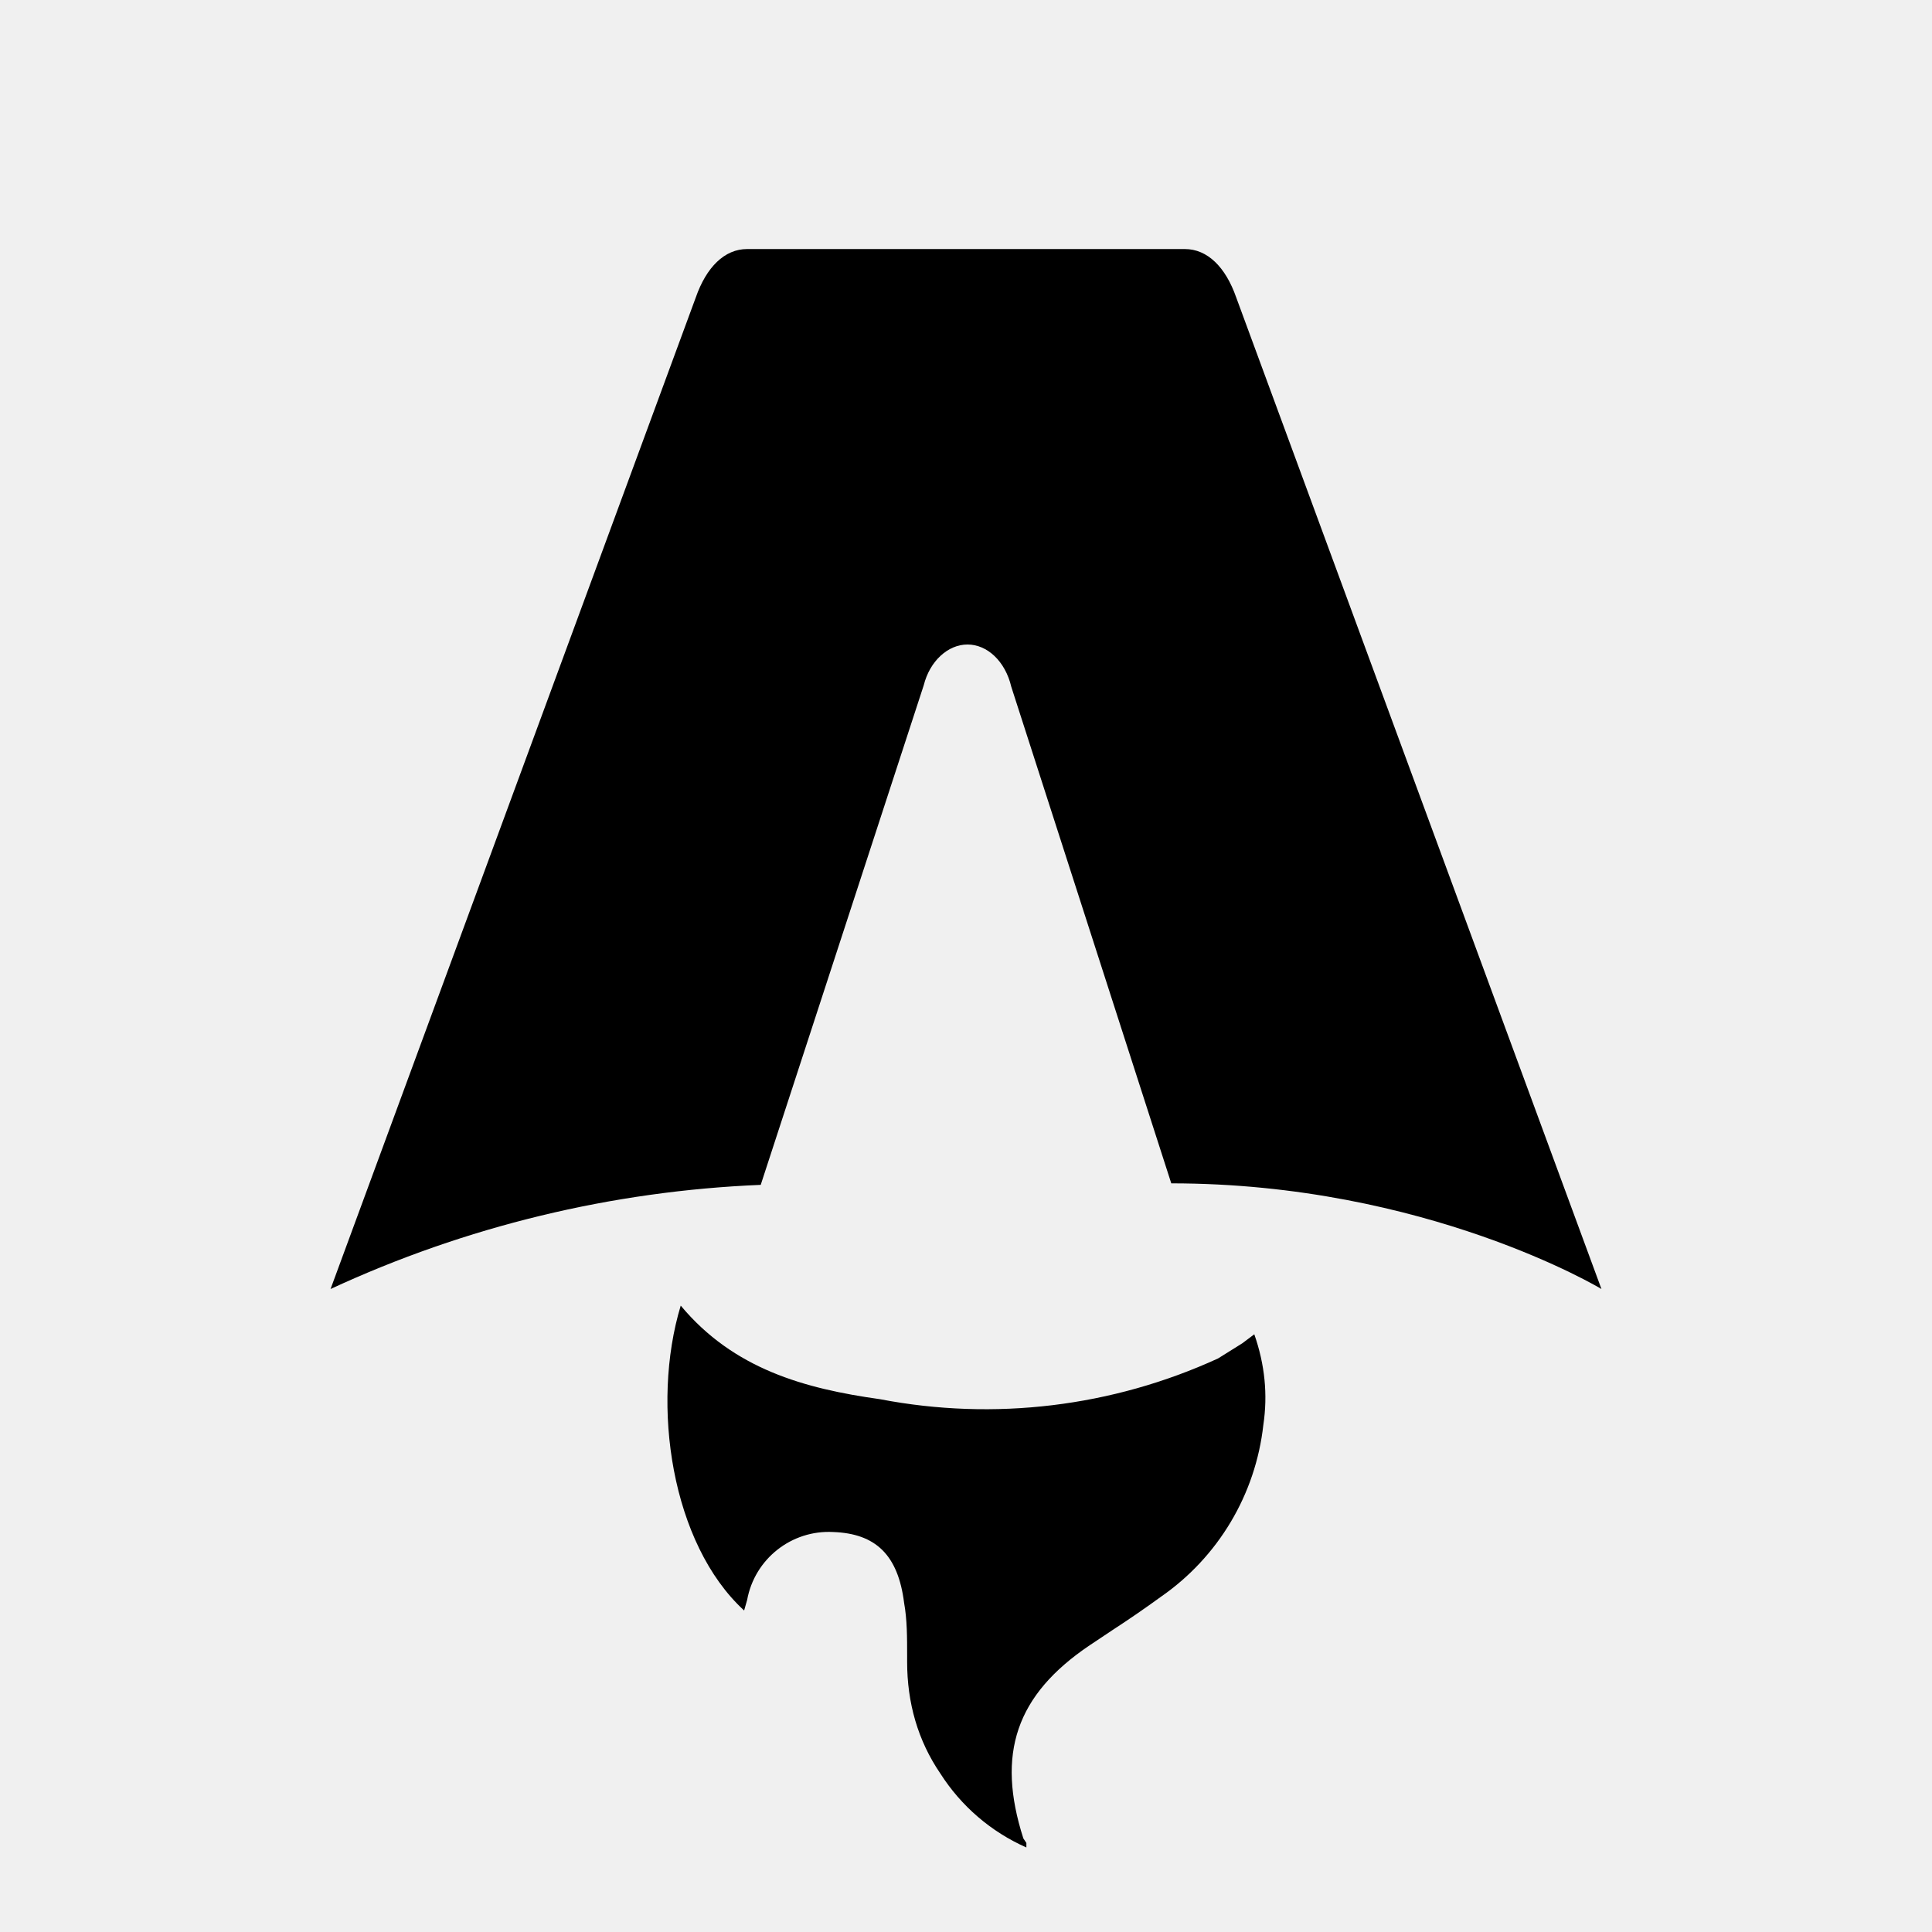
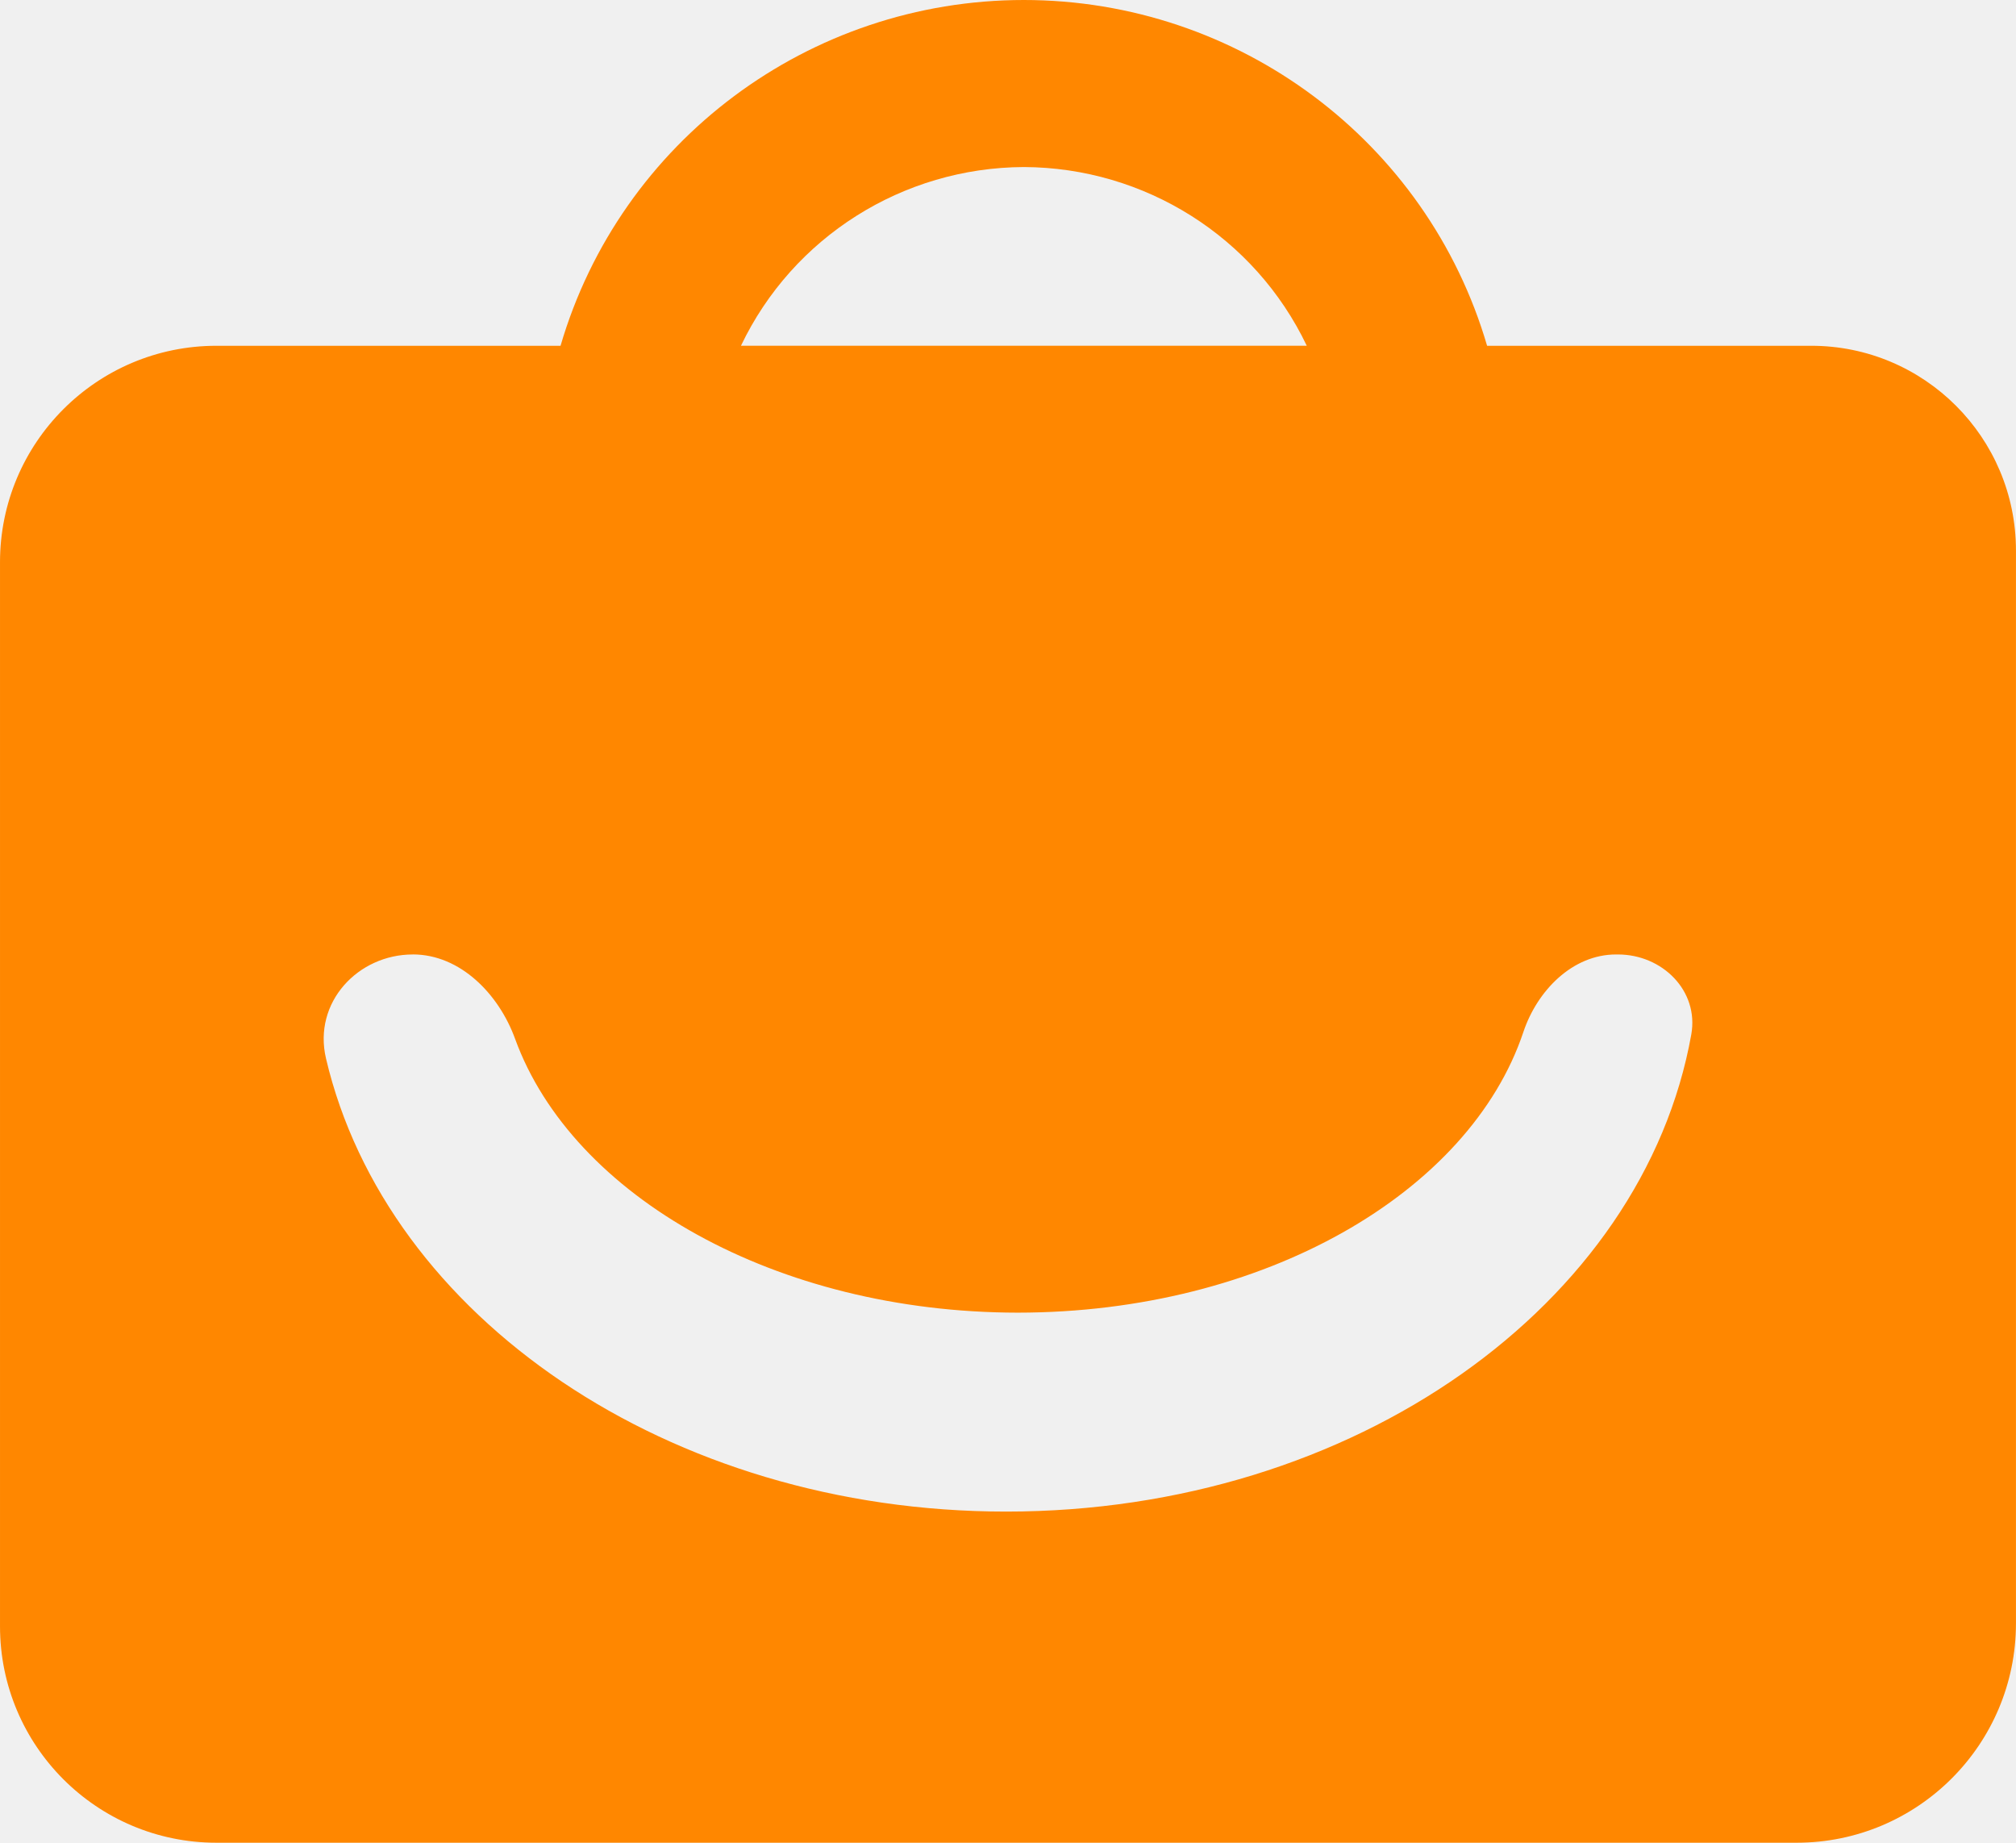
- <svg xmlns="http://www.w3.org/2000/svg" fill="none" viewBox="0 0 128 128">
-   <path d="M50.4 78.5a75.1 75.1 0 0 0-28.5 6.9l24.2-65.7c.7-2 1.9-3.2 3.4-3.2h29c1.5 0 2.7 1.2 3.4 3.2l24.2 65.7s-11.6-7-28.5-7L67 45.5c-.4-1.7-1.6-2.8-2.9-2.8-1.3 0-2.5 1.1-2.9 2.7L50.4 78.5Zm-1.1 28.2Zm-4.2-20.2c-2 6.6-.6 15.8 4.2 20.2a17.5 17.5 0 0 1 .2-.7 5.5 5.5 0 0 1 5.7-4.5c2.8.1 4.3 1.5 4.7 4.7.2 1.1.2 2.3.2 3.5v.4c0 2.7.7 5.2 2.2 7.4a13 13 0 0 0 5.7 4.9v-.3l-.2-.3c-1.8-5.6-.5-9.5 4.4-12.8l1.5-1a73 73 0 0 0 3.2-2.2 16 16 0 0 0 6.8-11.4c.3-2 .1-4-.6-6l-.8.6-1.6 1a37 37 0 0 1-22.4 2.7c-5-.7-9.7-2-13.2-6.2Z" />
-   <style>
-         path { fill: #000; }
-         @media (prefers-color-scheme: dark) {
-             path { fill: #FFF; }
-         }
-     </style>
+ <svg xmlns="http://www.w3.org/2000/svg" width="47.935mm" height="43.806mm" viewBox="0 0 47.935 43.806" version="1.1" id="svg1">
+   <defs id="defs1" />
+   <g id="layer1" transform="translate(-97.89583,-168.275)">
+     <path id="rect98785-1-4-0-9-9" style="fill:#ff8700;fill-opacity:1;stroke-width:0.183" d="m 122.24,168.275 a 11.474,11.405 0 0 0 -11.016,8.22 h -8.182 a 5.146,5.146 0 0 0 -5.146,5.146 v 25.294 a 5.146,5.146 0 0 0 5.146,5.146 h 37.573 a 5.216,5.216 0 0 0 5.215,-5.216 v -25.502 a 4.868,4.868 0 0 0 -4.868,-4.868 h -7.707 A 11.474,11.405 0 0 0 122.24,168.275 Z m 0,3.971 a 7.479,7.434 0 0 1 6.727,4.248 h -13.453 a 7.479,7.434 0 0 1 6.727,-4.248 z m -14.53,18.718 c 1.133,0 2.048,0.946 2.433,2.006 1.363,3.744 6.204,6.505 11.954,6.51 5.838,-0.003 10.74,-2.844 12.021,-6.673 0.328,-0.98 1.165,-1.842 2.202,-1.842 h 0.046 c 1.056,0 1.929,0.864 1.744,1.902 -1.148,6.414 -8.004,11.342 -16.29,11.342 -8.039,3e-5 -14.732,-4.639 -16.173,-10.772 -0.314,-1.338 0.765,-2.472 2.063,-2.472 z" />
+   </g>
</svg>
